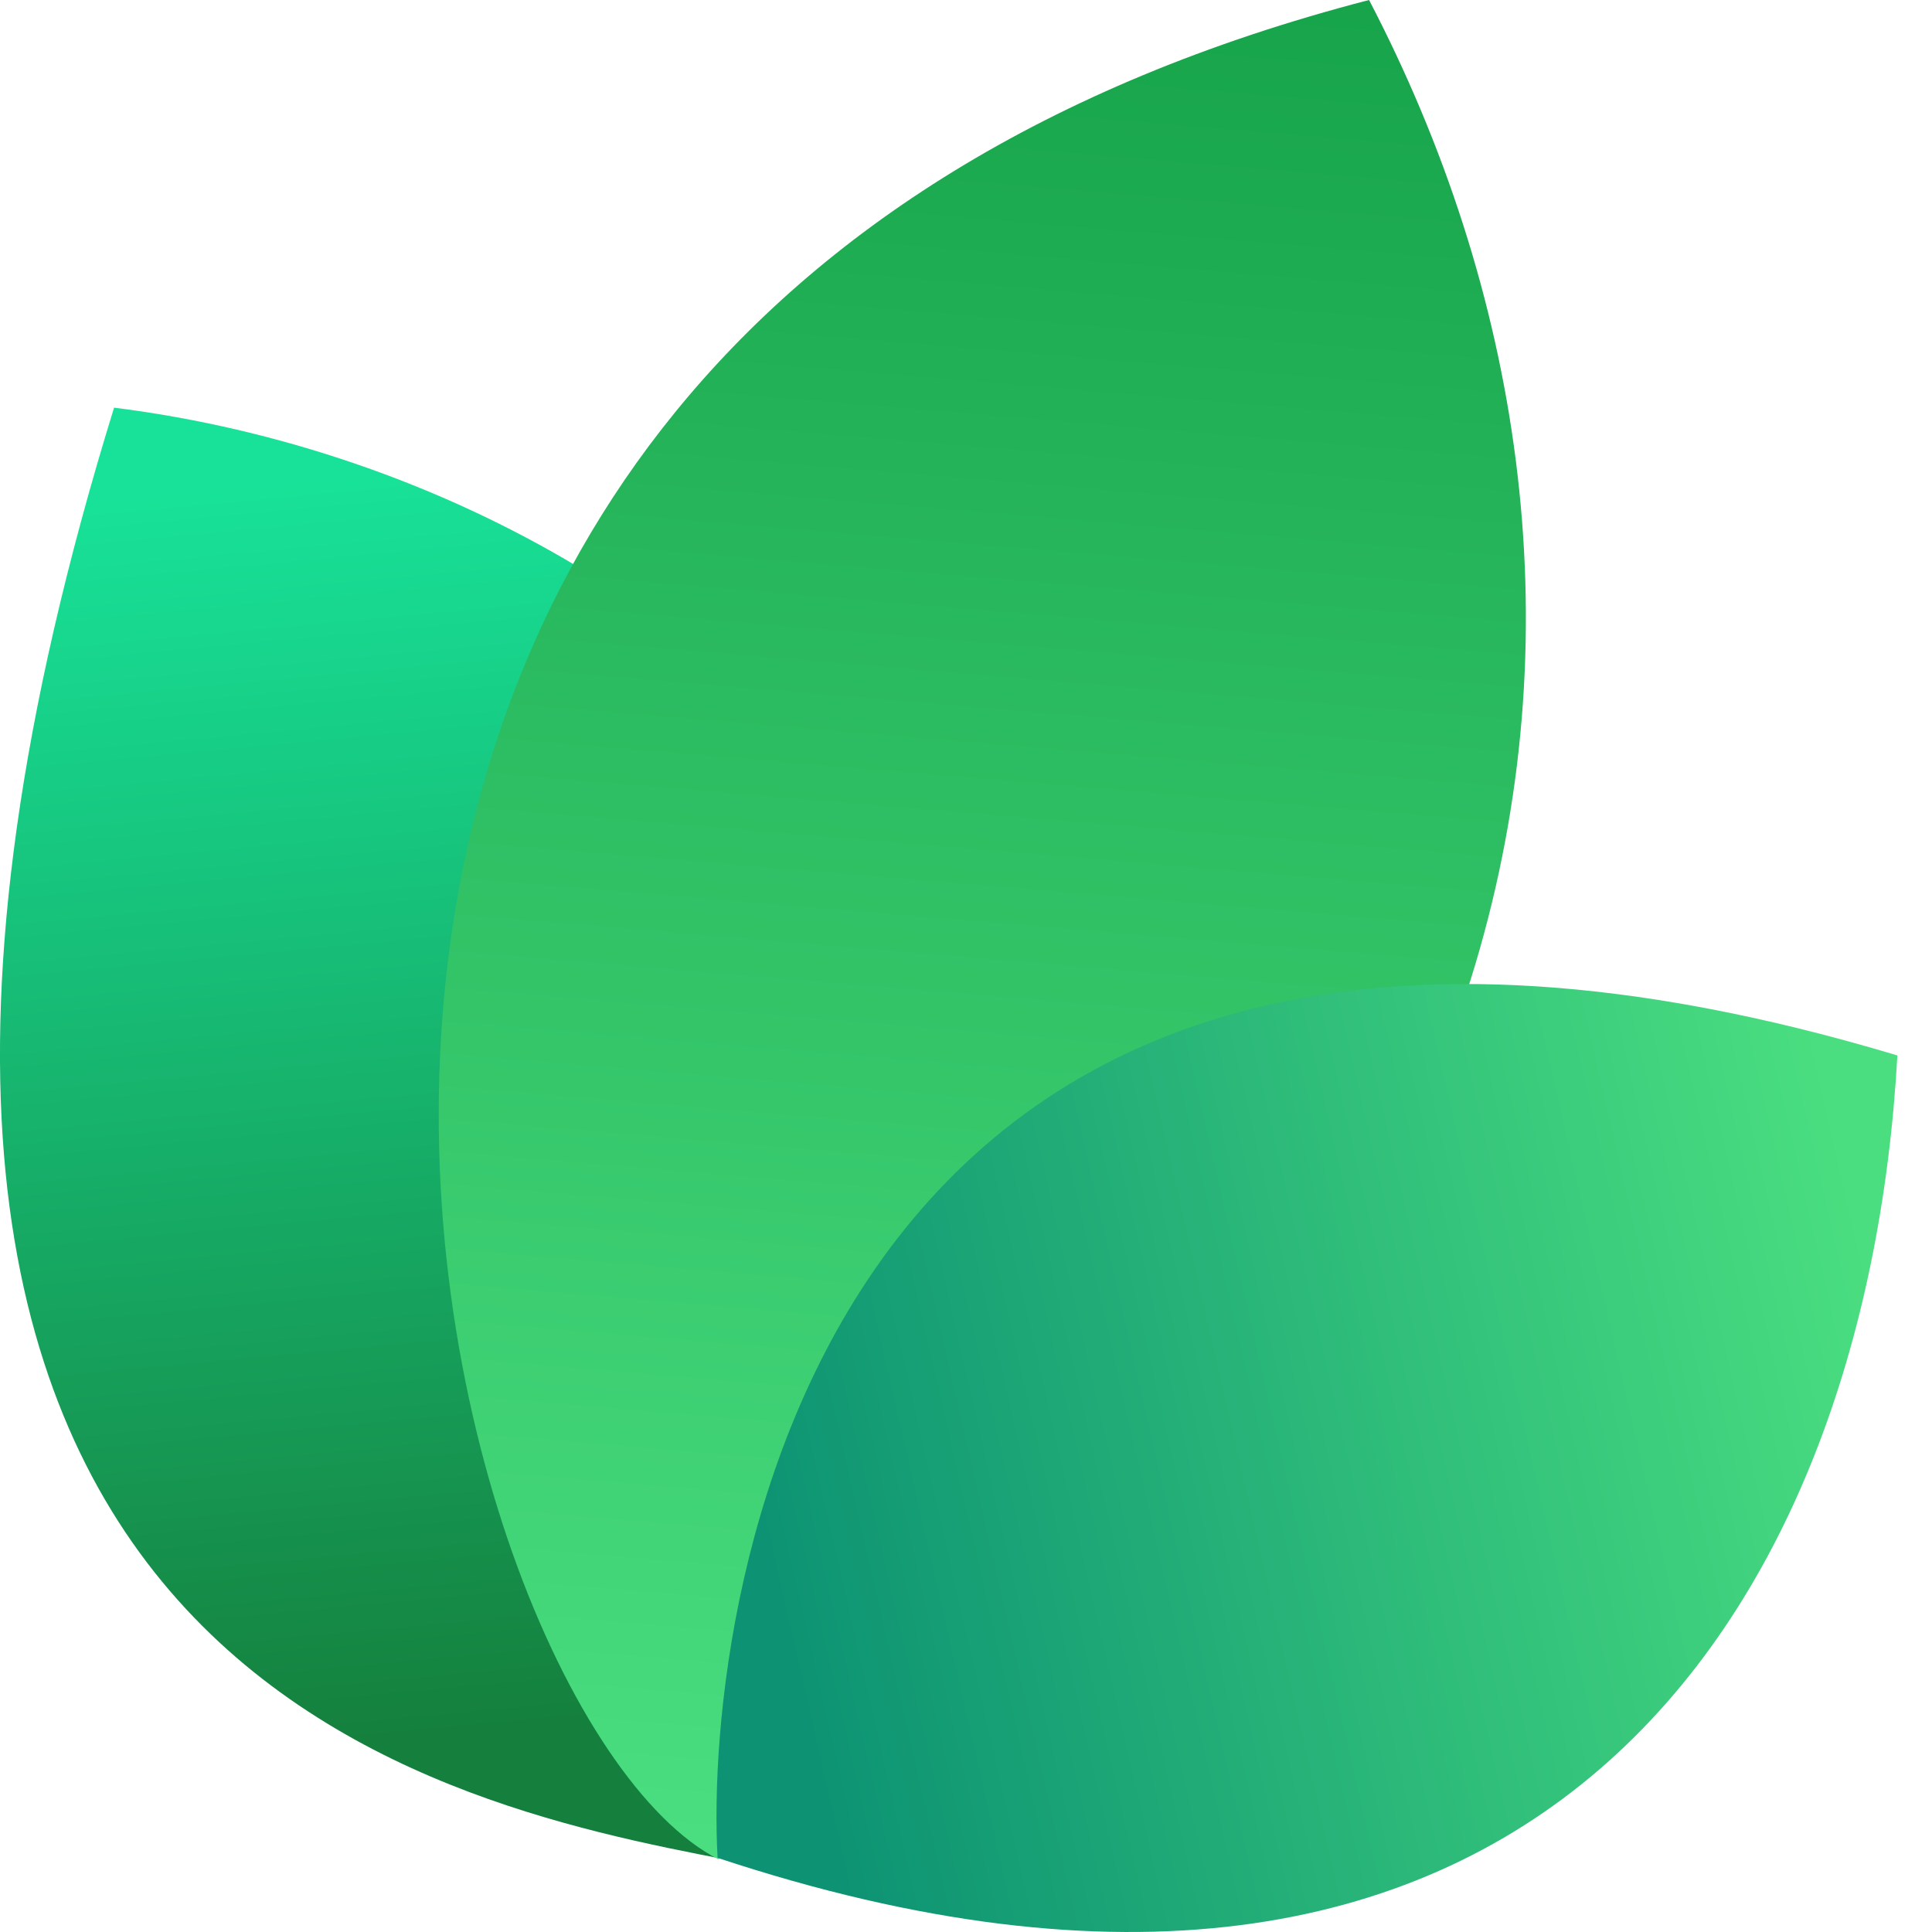
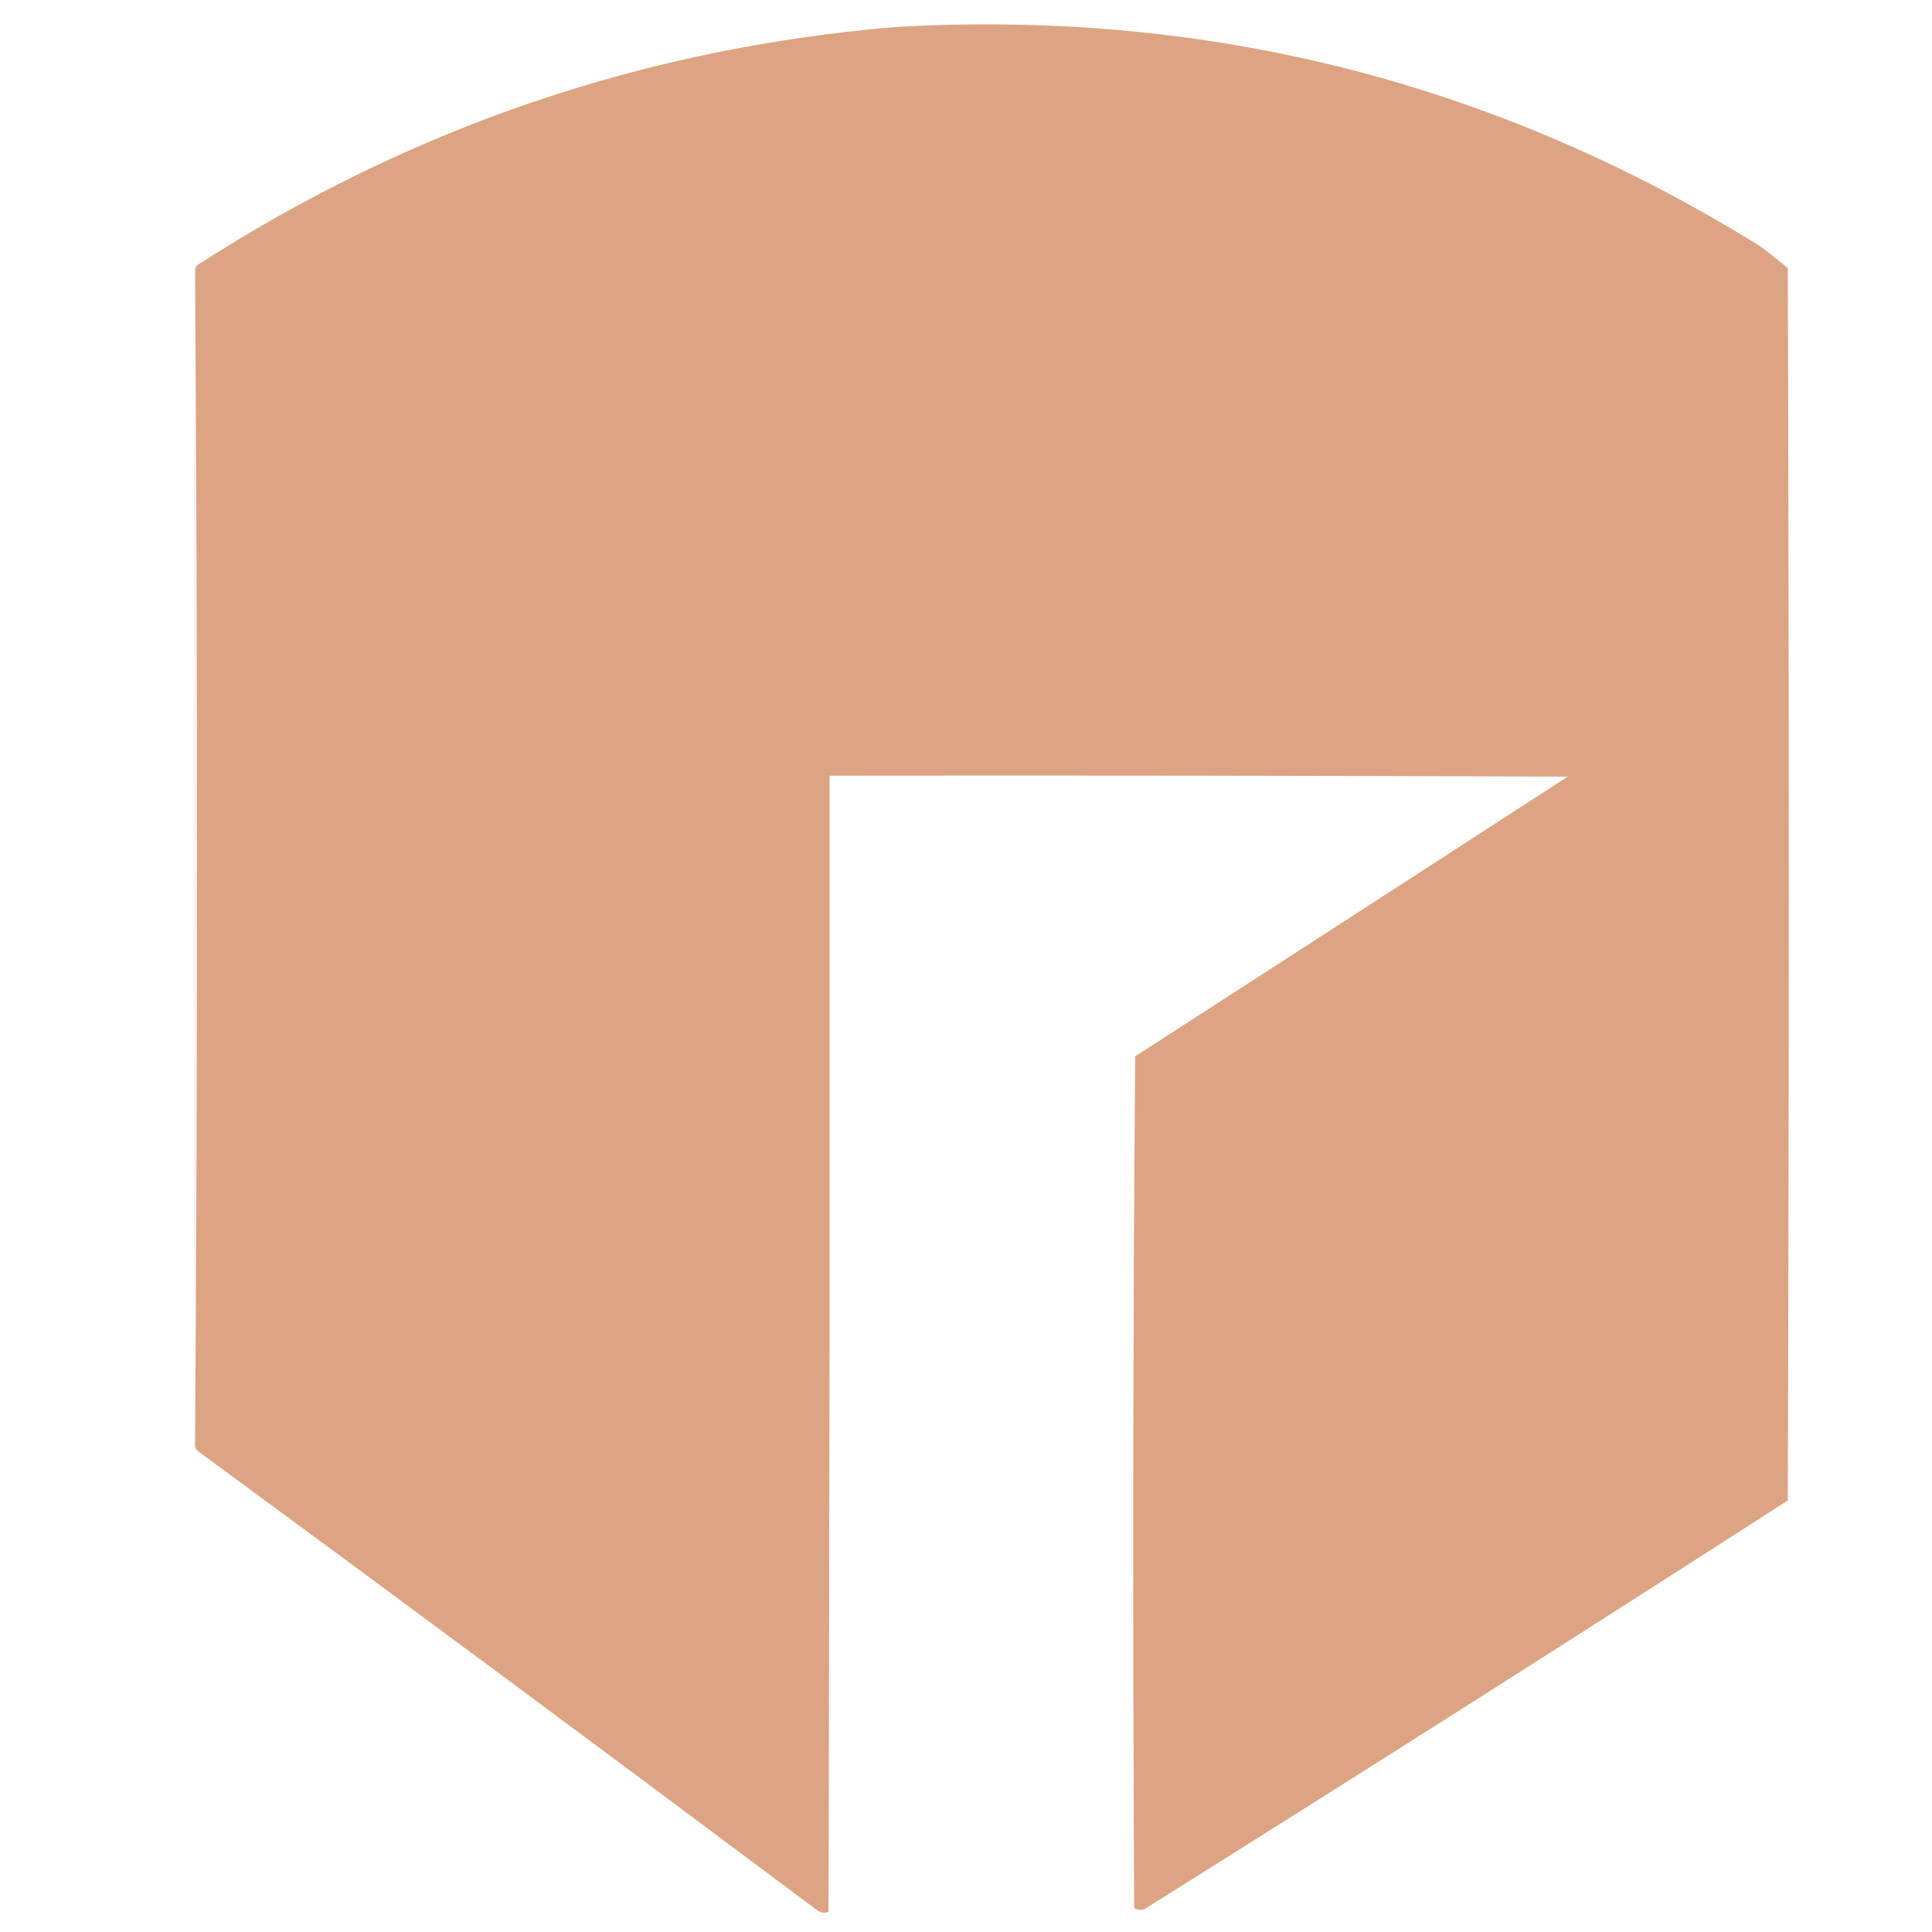
- <svg xmlns="http://www.w3.org/2000/svg" width="24" height="24" viewBox="0 0 24 24" fill="none">
-   <path d="M9.061 23.108C5.268 22.377 -3.391 20.627 1.417 5.064C9.634 6.099 16.973 14.064 9.061 23.108Z" fill="url(#paint0_linear_17557_2021)" />
-   <path d="M8.919 23.094C5.276 21.222 0.784 4.209 17.007 0C20.757 7.193 19.621 16.545 8.919 23.094Z" fill="url(#paint1_linear_17557_2021)" />
-   <path d="M8.914 23.079C8.735 19.882 10.159 9.085 23.57 13.111C23.181 20.123 18.984 26.418 8.914 23.079Z" fill="url(#paint2_linear_17557_2021)" />
-   <defs>
-     <linearGradient id="paint0_linear_17557_2021" x1="3.776" y1="5.916" x2="5.232" y2="21.559" gradientUnits="userSpaceOnUse">
-       <stop stop-color="#18E299" />
-       <stop offset="1" stop-color="#15803D" />
-     </linearGradient>
-     <linearGradient id="paint1_linear_17557_2021" x1="12.171" y1="-0.718" x2="10.19" y2="22.983" gradientUnits="userSpaceOnUse">
-       <stop stop-color="#16A34A" />
-       <stop offset="1" stop-color="#4ADE80" />
-     </linearGradient>
-     <linearGradient id="paint2_linear_17557_2021" x1="23.133" y1="15.353" x2="9.338" y2="18.52" gradientUnits="userSpaceOnUse">
-       <stop stop-color="#4ADE80" />
-       <stop offset="1" stop-color="#0D9373" />
-     </linearGradient>
-   </defs>
+ <svg xmlns="http://www.w3.org/2000/svg" version="1.1" width="1005px" height="1005px" style="shape-rendering:geometricPrecision; text-rendering:geometricPrecision; image-rendering:optimizeQuality; fill-rule:evenodd; clip-rule:evenodd">
+   <g>
+     <path style="opacity:0.995" fill="#dda483" d="M 101.5,750.5 C 102.833,547.5 102.833,344.5 101.5,141.5C 101.33,140.178 101.663,139.011 102.5,138C 213.737,66.256 335.071,24.922 466.5,14C 628.552,4.87 778.218,42.87 915.5,128C 920.463,131.724 925.297,135.557 930,139.5C 930.667,353.167 930.667,566.833 930,780.5C 819.088,851.895 707.588,922.728 595.5,993C 593.559,993.743 591.726,993.576 590,992.5C 589.167,844.832 589.333,697.166 590.5,549.5C 665.36,501.208 740.36,452.708 815.5,404C 687.5,403.5 559.5,403.333 431.5,403.5C 431.667,600.5 431.5,797.5 431,994.5C 429.23,995.276 427.397,995.11 425.5,994C 318.148,913.666 210.482,833.833 102.5,754.5C 101.571,753.311 101.238,751.978 101.5,750.5 Z" />
+   </g>
+   <g>
+     <path style="opacity:0.078" fill="#ad6243" d="M 101.5,141.5 C 102.833,344.5 102.833,547.5 101.5,750.5C 100.167,547.5 100.167,344.5 101.5,141.5 Z" />
+   </g>
</svg>
